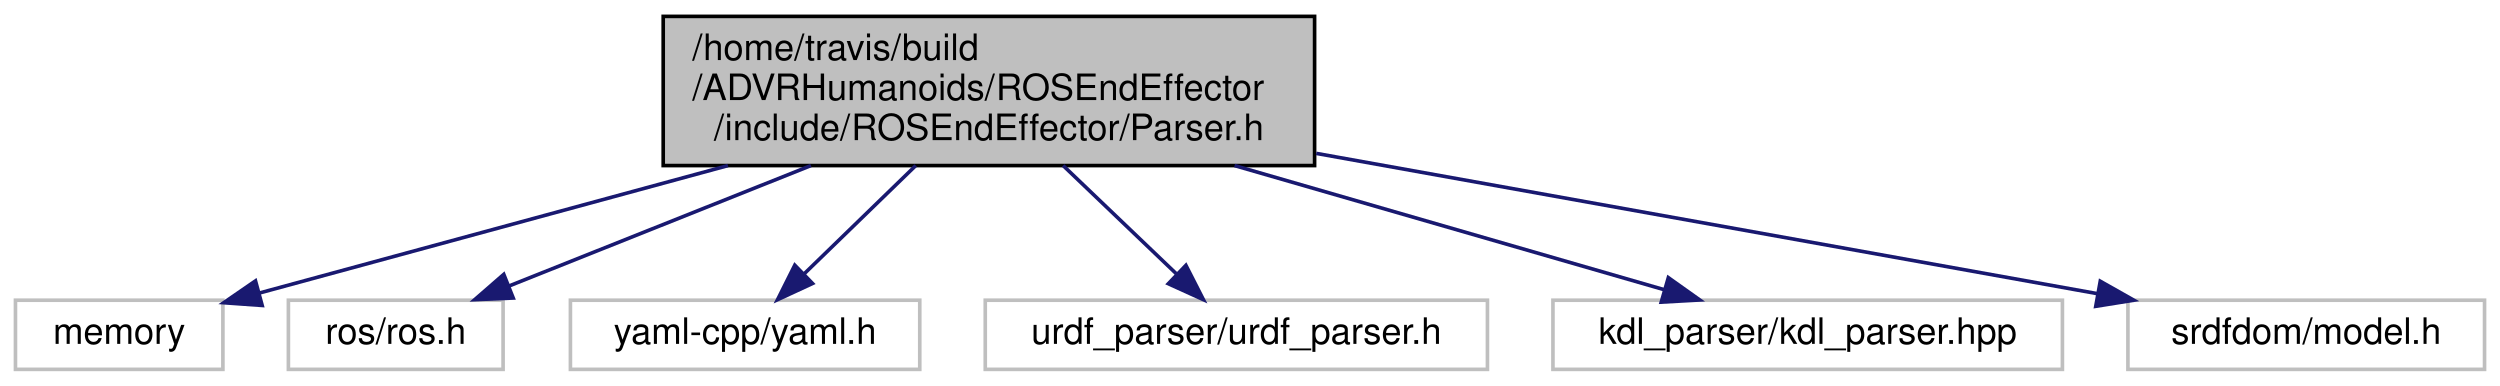
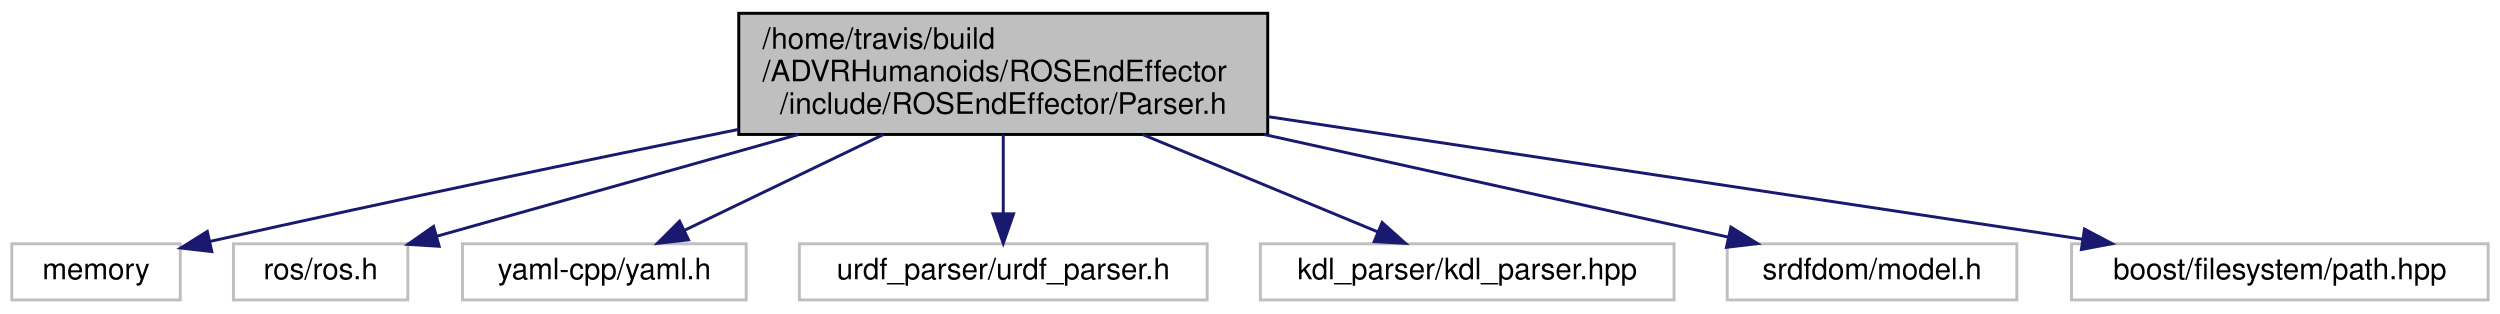
- <svg xmlns="http://www.w3.org/2000/svg" width="687pt" height="106pt" viewBox="0.00 0.00 686.50 106.00">
+ <svg xmlns="http://www.w3.org/2000/svg" width="846pt" height="106pt" viewBox="0.00 0.00 846.00 106.00">
  <g id="graph0" class="graph" transform="scale(1 1) rotate(0) translate(4 102)">
    <g id="node1" class="node">
-       <polygon fill="#bfbfbf" stroke="black" points="178,-56.5 178,-97.5 357,-97.5 357,-56.5 178,-56.5" />
-       <text text-anchor="start" x="186" y="-85.5" font-family="Helvetica,sans-Serif" font-size="10.00">/home/travis/build</text>
-       <text text-anchor="start" x="186" y="-74.5" font-family="Helvetica,sans-Serif" font-size="10.00">/ADVRHumanoids/ROSEndEffector</text>
-       <text text-anchor="middle" x="267.5" y="-63.5" font-family="Helvetica,sans-Serif" font-size="10.00">/include/ROSEndEffector/Parser.h</text>
+       <polygon fill="#bfbfbf" stroke="black" points="246,-56.5 246,-97.5 425,-97.5 425,-56.5 246,-56.5" />
+       <text text-anchor="start" x="254" y="-85.5" font-family="Helvetica,sans-Serif" font-size="10.00">/home/travis/build</text>
+       <text text-anchor="start" x="254" y="-74.5" font-family="Helvetica,sans-Serif" font-size="10.00">/ADVRHumanoids/ROSEndEffector</text>
+       <text text-anchor="middle" x="335.5" y="-63.5" font-family="Helvetica,sans-Serif" font-size="10.00">/include/ROSEndEffector/Parser.h</text>
    </g>
    <g id="node2" class="node">
      <polygon fill="none" stroke="#bfbfbf" points="0,-0.5 0,-19.5 57,-19.5 57,-0.5 0,-0.5" />
      <text text-anchor="middle" x="28.5" y="-7.5" font-family="Helvetica,sans-Serif" font-size="10.00">memory</text>
    </g>
    <g id="edge1" class="edge">
-       <path fill="none" stroke="midnightblue" d="M195.792,-56.498C153.493,-44.994 101.63,-30.889 66.966,-21.461" />
-       <polygon fill="midnightblue" stroke="midnightblue" points="67.797,-18.06 57.229,-18.813 65.96,-24.815 67.797,-18.06" />
+       <path fill="none" stroke="midnightblue" d="M245.95,-58.224C195.877,-48.095 132.097,-34.883 67.167,-20.326" />
+       <polygon fill="midnightblue" stroke="midnightblue" points="67.685,-16.855 57.161,-18.074 66.148,-23.684 67.685,-16.855" />
    </g>
    <g id="node3" class="node">
      <polygon fill="none" stroke="#bfbfbf" points="75,-0.5 75,-19.5 134,-19.5 134,-0.5 75,-0.5" />
      <text text-anchor="middle" x="104.5" y="-7.5" font-family="Helvetica,sans-Serif" font-size="10.00">ros/ros.h</text>
    </g>
    <g id="edge2" class="edge">
-       <path fill="none" stroke="midnightblue" d="M218.595,-56.498C191.681,-45.766 159.09,-32.769 135.643,-23.419" />
-       <polygon fill="midnightblue" stroke="midnightblue" points="136.783,-20.106 126.198,-19.652 134.19,-26.608 136.783,-20.106" />
+       <path fill="none" stroke="midnightblue" d="M266.192,-56.498C226.207,-45.247 177.38,-31.507 143.91,-22.089" />
+       <polygon fill="midnightblue" stroke="midnightblue" points="144.617,-18.652 134.042,-19.313 142.72,-25.391 144.617,-18.652" />
    </g>
    <g id="node4" class="node">
      <polygon fill="none" stroke="#bfbfbf" points="152.5,-0.5 152.5,-19.5 248.5,-19.5 248.5,-0.5 152.5,-0.5" />
      <text text-anchor="middle" x="200.5" y="-7.5" font-family="Helvetica,sans-Serif" font-size="10.00">yaml-cpp/yaml.h</text>
    </g>
    <g id="edge3" class="edge">
-       <path fill="none" stroke="midnightblue" d="M247.398,-56.498C237.619,-47.011 226.017,-35.756 216.8,-26.813" />
-       <polygon fill="midnightblue" stroke="midnightblue" points="219.033,-24.104 209.419,-19.652 214.159,-29.128 219.033,-24.104" />
+       <path fill="none" stroke="midnightblue" d="M294.996,-56.498C273.203,-46.005 246.916,-33.348 227.605,-24.051" />
+       <polygon fill="midnightblue" stroke="midnightblue" points="228.999,-20.837 218.471,-19.652 225.962,-27.144 228.999,-20.837" />
    </g>
    <g id="node5" class="node">
      <polygon fill="none" stroke="#bfbfbf" points="266.5,-0.5 266.5,-19.5 404.5,-19.5 404.5,-0.5 266.5,-0.5" />
      <text text-anchor="middle" x="335.5" y="-7.5" font-family="Helvetica,sans-Serif" font-size="10.00">urdf_parser/urdf_parser.h</text>
    </g>
    <g id="edge4" class="edge">
-       <path fill="none" stroke="midnightblue" d="M287.902,-56.498C297.827,-47.011 309.602,-35.756 318.957,-26.813" />
-       <polygon fill="midnightblue" stroke="midnightblue" points="321.638,-29.092 326.448,-19.652 316.801,-24.032 321.638,-29.092" />
+       <path fill="none" stroke="midnightblue" d="M335.5,-56.498C335.5,-48.065 335.5,-38.235 335.5,-29.874" />
+       <polygon fill="midnightblue" stroke="midnightblue" points="339,-29.652 335.5,-19.652 332,-29.652 339,-29.652" />
    </g>
    <g id="node6" class="node">
      <polygon fill="none" stroke="#bfbfbf" points="422.5,-0.5 422.5,-19.5 562.5,-19.5 562.5,-0.5 422.5,-0.5" />
      <text text-anchor="middle" x="492.5" y="-7.5" font-family="Helvetica,sans-Serif" font-size="10.00">kdl_parser/kdl_parser.hpp</text>
    </g>
    <g id="edge5" class="edge">
-       <path fill="none" stroke="midnightblue" d="M335.007,-56.498C373.602,-45.348 420.655,-31.755 453.227,-22.346" />
-       <polygon fill="midnightblue" stroke="midnightblue" points="454.209,-25.705 462.845,-19.567 452.266,-18.98 454.209,-25.705" />
+       <path fill="none" stroke="midnightblue" d="M382.605,-56.498C408.412,-45.813 439.639,-32.885 462.2,-23.545" />
+       <polygon fill="midnightblue" stroke="midnightblue" points="463.7,-26.712 471.601,-19.652 461.023,-20.244 463.7,-26.712" />
    </g>
    <g id="node7" class="node">
      <polygon fill="none" stroke="#bfbfbf" points="580.5,-0.5 580.5,-19.5 678.5,-19.5 678.5,-0.5 580.5,-0.5" />
      <text text-anchor="middle" x="629.5" y="-7.5" font-family="Helvetica,sans-Serif" font-size="10.00">srdfdom/model.h</text>
    </g>
    <g id="edge6" class="edge">
-       <path fill="none" stroke="midnightblue" d="M357.448,-59.849C424.611,-47.79 514.389,-31.669 572.091,-21.308" />
-       <polygon fill="midnightblue" stroke="midnightblue" points="572.901,-24.719 582.125,-19.506 571.664,-17.829 572.901,-24.719" />
+       <path fill="none" stroke="midnightblue" d="M423.71,-56.498C475.227,-45.108 538.277,-31.168 580.908,-21.743" />
+       <polygon fill="midnightblue" stroke="midnightblue" points="581.742,-25.143 590.75,-19.567 580.231,-18.308 581.742,-25.143" />
+     </g>
+     <g id="node8" class="node">
+       <polygon fill="none" stroke="#bfbfbf" points="697,-0.5 697,-19.5 838,-19.5 838,-0.5 697,-0.5" />
+       <text text-anchor="middle" x="767.5" y="-7.5" font-family="Helvetica,sans-Serif" font-size="10.00">boost/filesystem/path.hpp</text>
+     </g>
+     <g id="edge7" class="edge">
+       <path fill="none" stroke="midnightblue" d="M425.011,-62.532C507.034,-50.191 626.63,-32.196 700.622,-21.063" />
+       <polygon fill="midnightblue" stroke="midnightblue" points="701.383,-24.488 710.751,-19.539 700.342,-17.566 701.383,-24.488" />
    </g>
  </g>
</svg>
